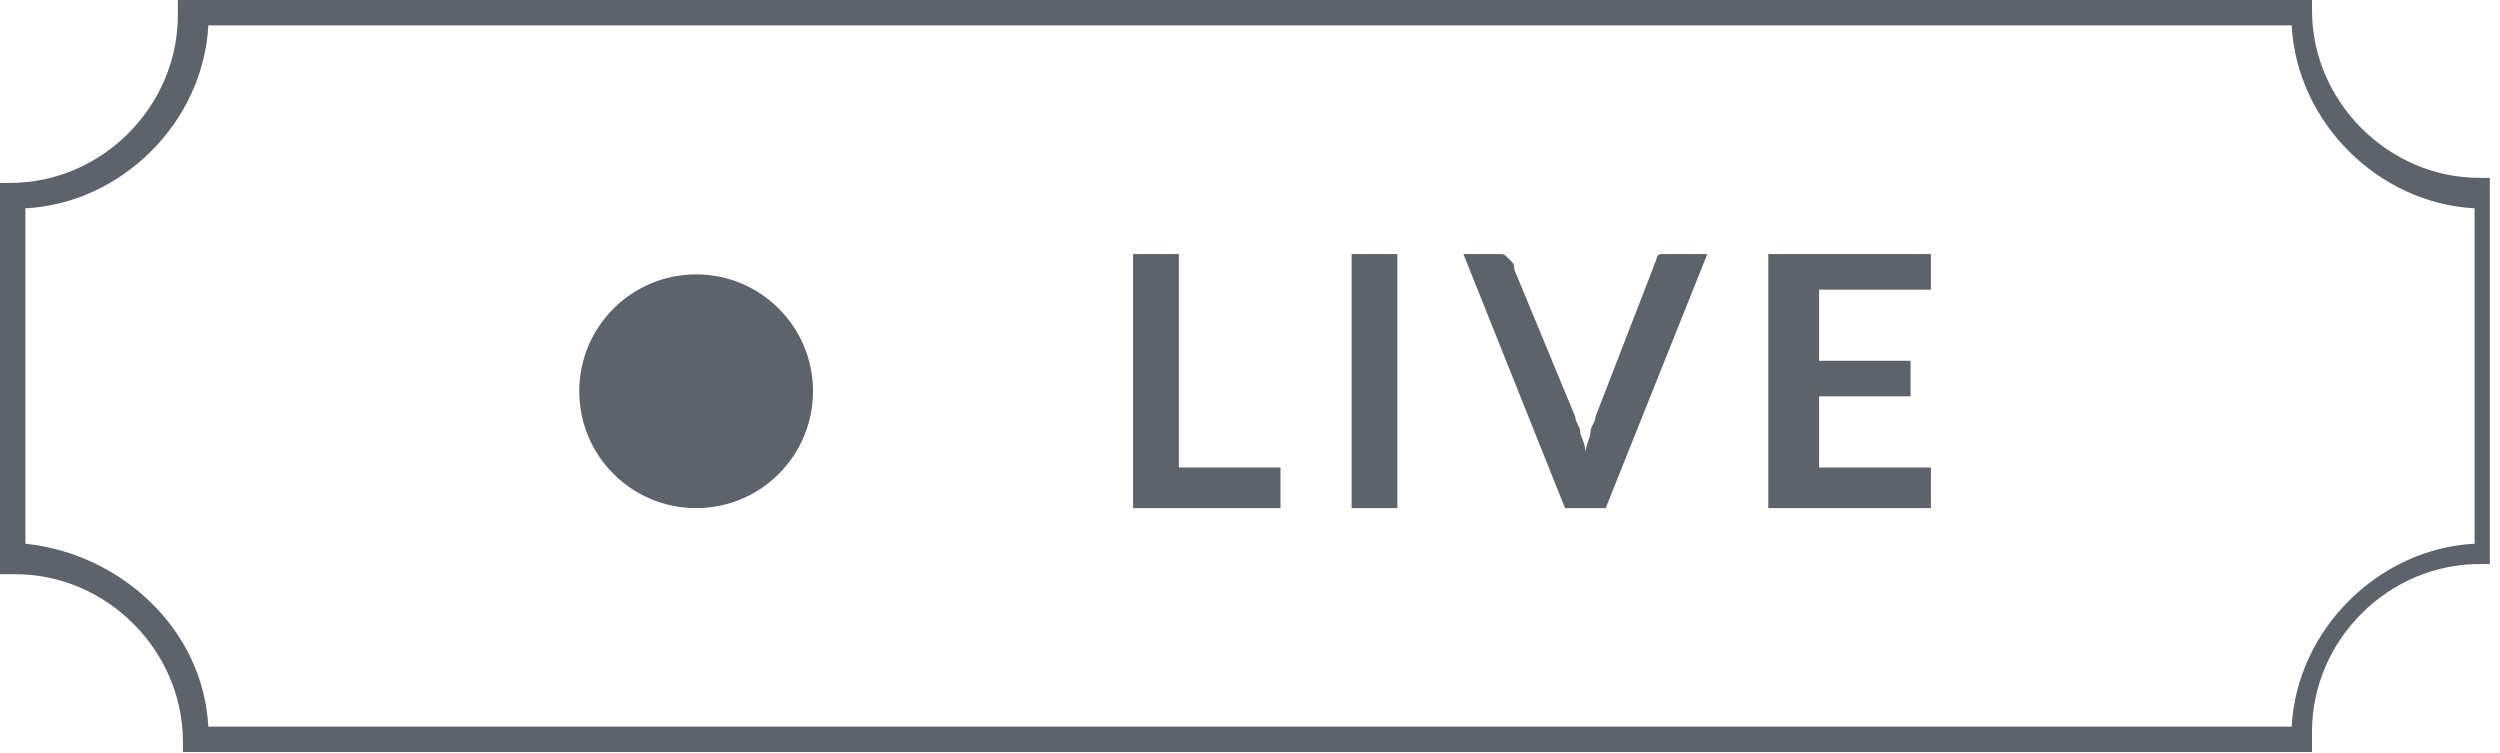
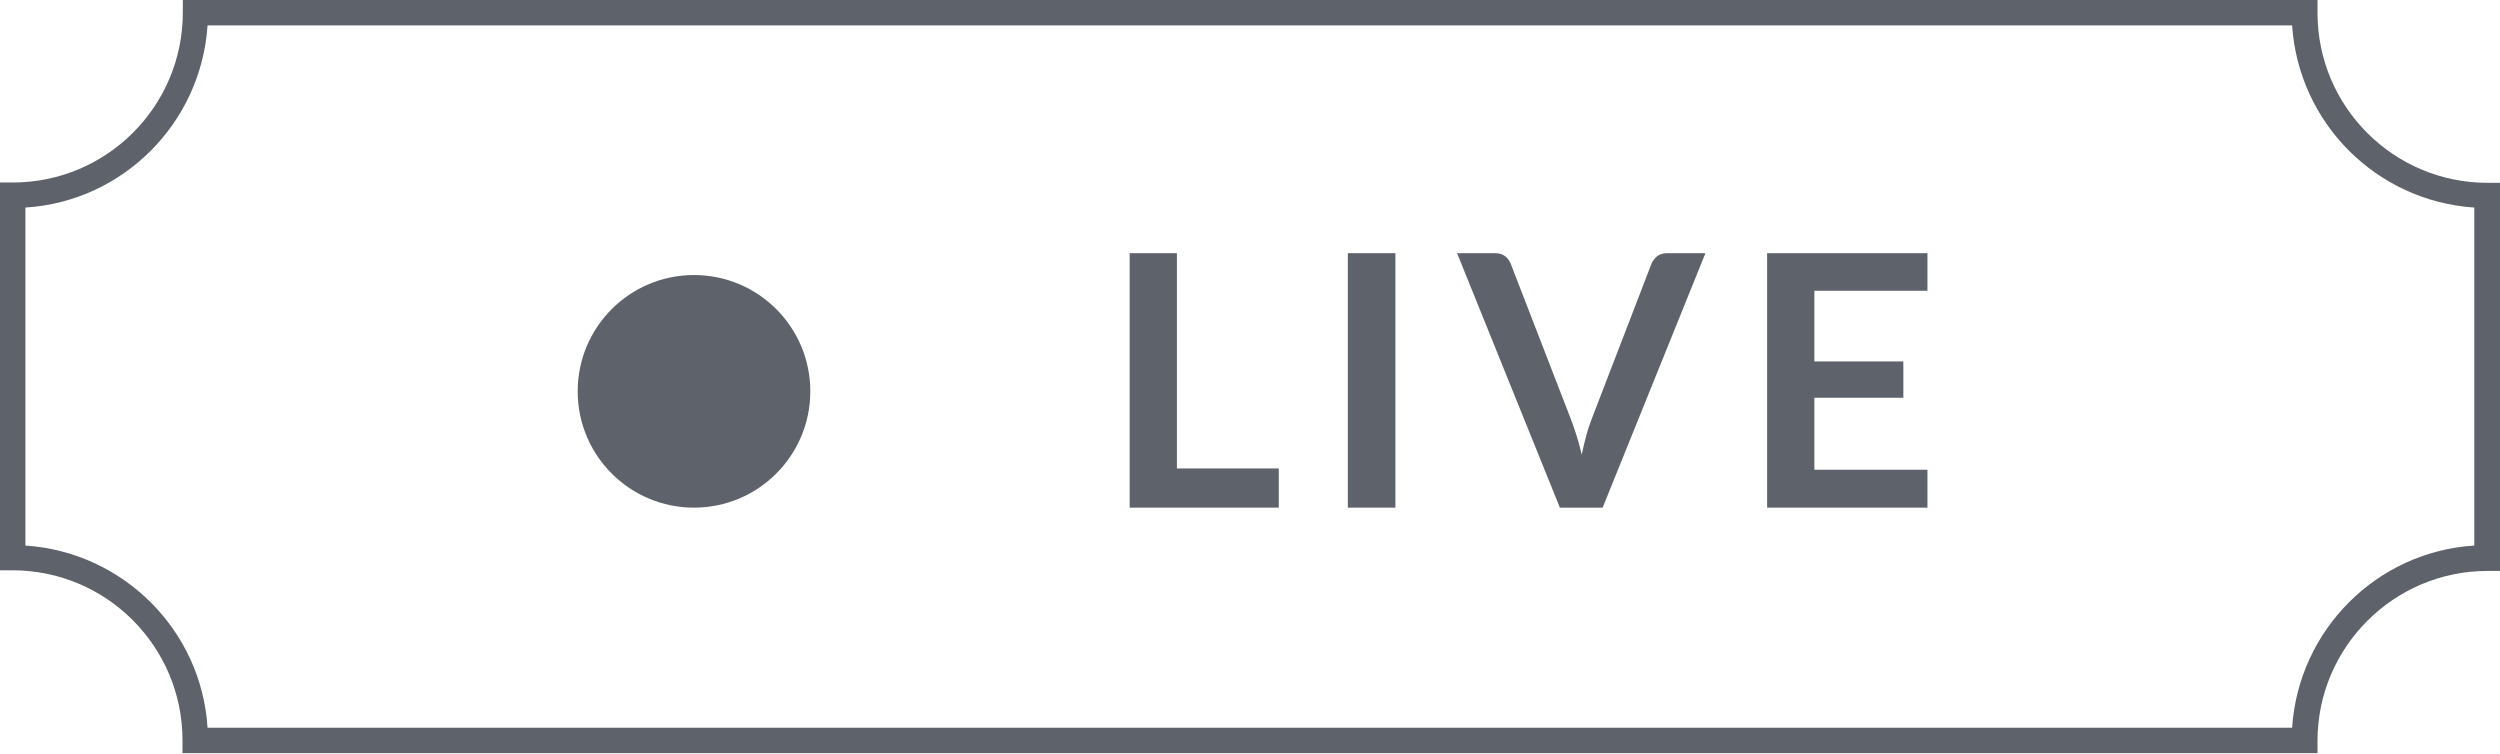
- <svg xmlns="http://www.w3.org/2000/svg" version="1.1" id="Layer_1" x="0px" y="0px" viewBox="0 0 49.2 14.8" enable-background="new 0 0 49.2 14.8" xml:space="preserve">
+ <svg xmlns="http://www.w3.org/2000/svg" version="1.1" id="Layer_1" x="0px" y="0px" viewBox="0 0 778.1 234.4" enable-background="new 0 0 778.1 234.4" xml:space="preserve">
  <g>
-     <path fill="#5D626B" d="M25.2,9.2V10h-2.9V5h0.9v4.2H25.2z" />
-     <path fill="#5D626B" d="M27.5,10h-0.9V5h0.9V10z" />
-     <path fill="#5D626B" d="M33.6,5l-2,5h-0.8l-2-5h0.7c0.1,0,0.1,0,0.2,0.1s0.1,0.1,0.1,0.2L31,8.2c0,0.1,0.1,0.2,0.1,0.3   c0,0.1,0.1,0.2,0.1,0.4c0-0.1,0.1-0.3,0.1-0.4c0-0.1,0.1-0.2,0.1-0.3l1.2-3.1c0-0.1,0.1-0.1,0.1-0.1C32.7,5,32.8,5,32.9,5H33.6z" />
-     <path fill="#5D626B" d="M35.8,5.7v1.4h1.8v0.7h-1.8v1.4H38V10h-3.2V5H38v0.7H35.8z" />
+     <g>
+       <path fill="#5D626B" d="M398,145.8V158h-46.4V78.8h14.7v67H398z" />
+       <path fill="#5D626B" d="M434.3,158h-14.8V78.8h14.8V158z" />
+       <path fill="#5D626B" d="M530.8,78.8l-32,79.2h-13.3l-32-79.2h11.8c1.3,0,2.3,0.3,3.1,0.9c0.8,0.6,1.4,1.4,1.8,2.4l18.7,48.3    c0.6,1.6,1.2,3.3,1.8,5.2c0.6,1.9,1.1,3.8,1.6,5.9c0.4-2,0.9-4,1.4-5.9c0.5-1.9,1.1-3.6,1.7-5.2L514,82.1c0.3-0.8,0.9-1.6,1.7-2.3    c0.9-0.7,1.9-1,3.2-1H530.8z" />
+       <path fill="#5D626B" d="M564.7,90.5v22h27.7v11.3h-27.7v22.4h35.2V158h-49.9V78.8h49.9v11.7H564.7z" />
+     </g>
+     <g id="border">
+       <path fill="#5D626B" d="M721.3,234.4H56.8v-4c0-29.2-23.7-52.9-52.9-52.9H0V56.8h4c29.2,0,52.9-23.7,52.9-52.9V0h664.4v4    c0,29.2,23.7,52.9,52.9,52.9h4v120.8h-4c-29.1,0-52.9,23.7-52.9,52.9V234.4z M64.6,226.5h648.8c2-30.4,26.3-54.8,56.7-56.7V64.6    c-30.4-2-54.7-26.3-56.7-56.7H64.6c-2,30.4-26.3,54.8-56.7,56.7v105.2C38.3,171.8,62.7,196.1,64.6,226.5z" />
+     </g>
+     <circle id="record" fill="#5D626B" cx="216" cy="121.8" r="36.2" />
  </g>
-   <g>
-     <path fill="#5D626B" d="M45.6,14.8h-42v-0.2c0-1.8-1.5-3.3-3.3-3.3H0V3.6h0.2c1.8,0,3.3-1.5,3.3-3.3V0h42v0.2   c0,1.8,1.5,3.3,3.3,3.3h0.2v7.6h-0.2c-1.8,0-3.3,1.5-3.3,3.3V14.8z M4.1,14.3h41c0.1-1.9,1.7-3.5,3.6-3.6V4.1   c-1.9-0.1-3.5-1.7-3.6-3.6h-41C4,2.4,2.4,4,0.5,4.1v6.6C2.4,10.9,4,12.4,4.1,14.3z" />
-   </g>
-   <circle fill="#5D626B" cx="13.7" cy="7.7" r="2.3" />
</svg>
